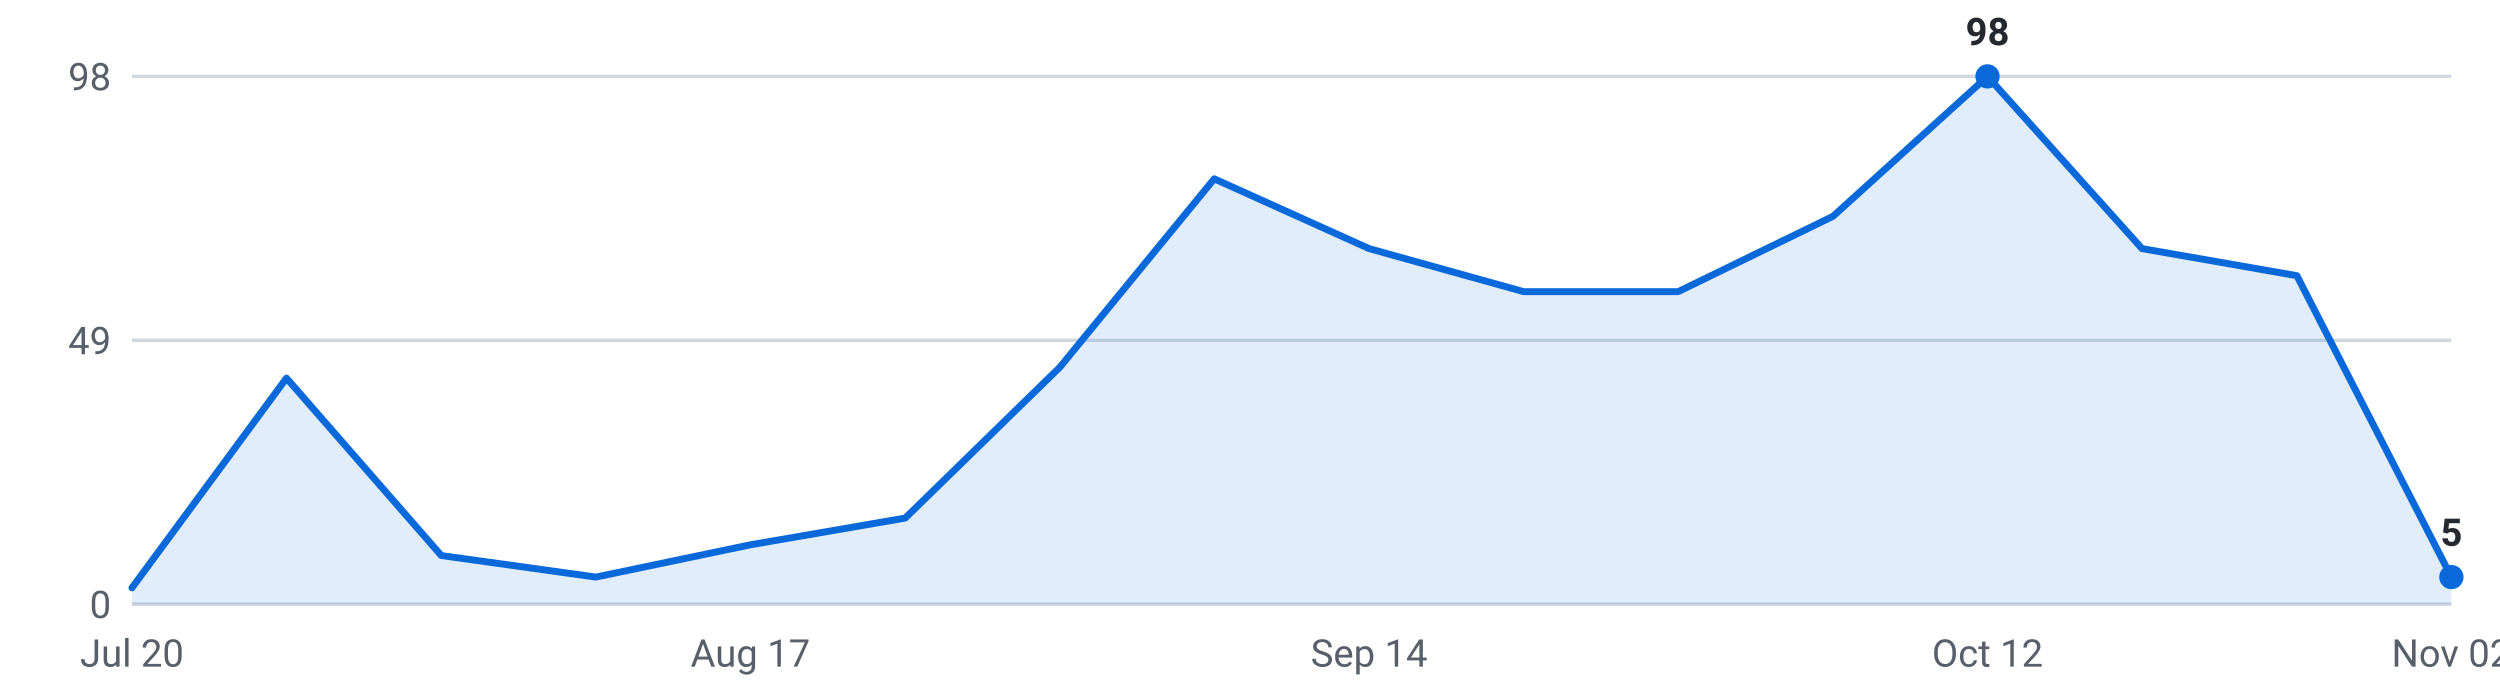
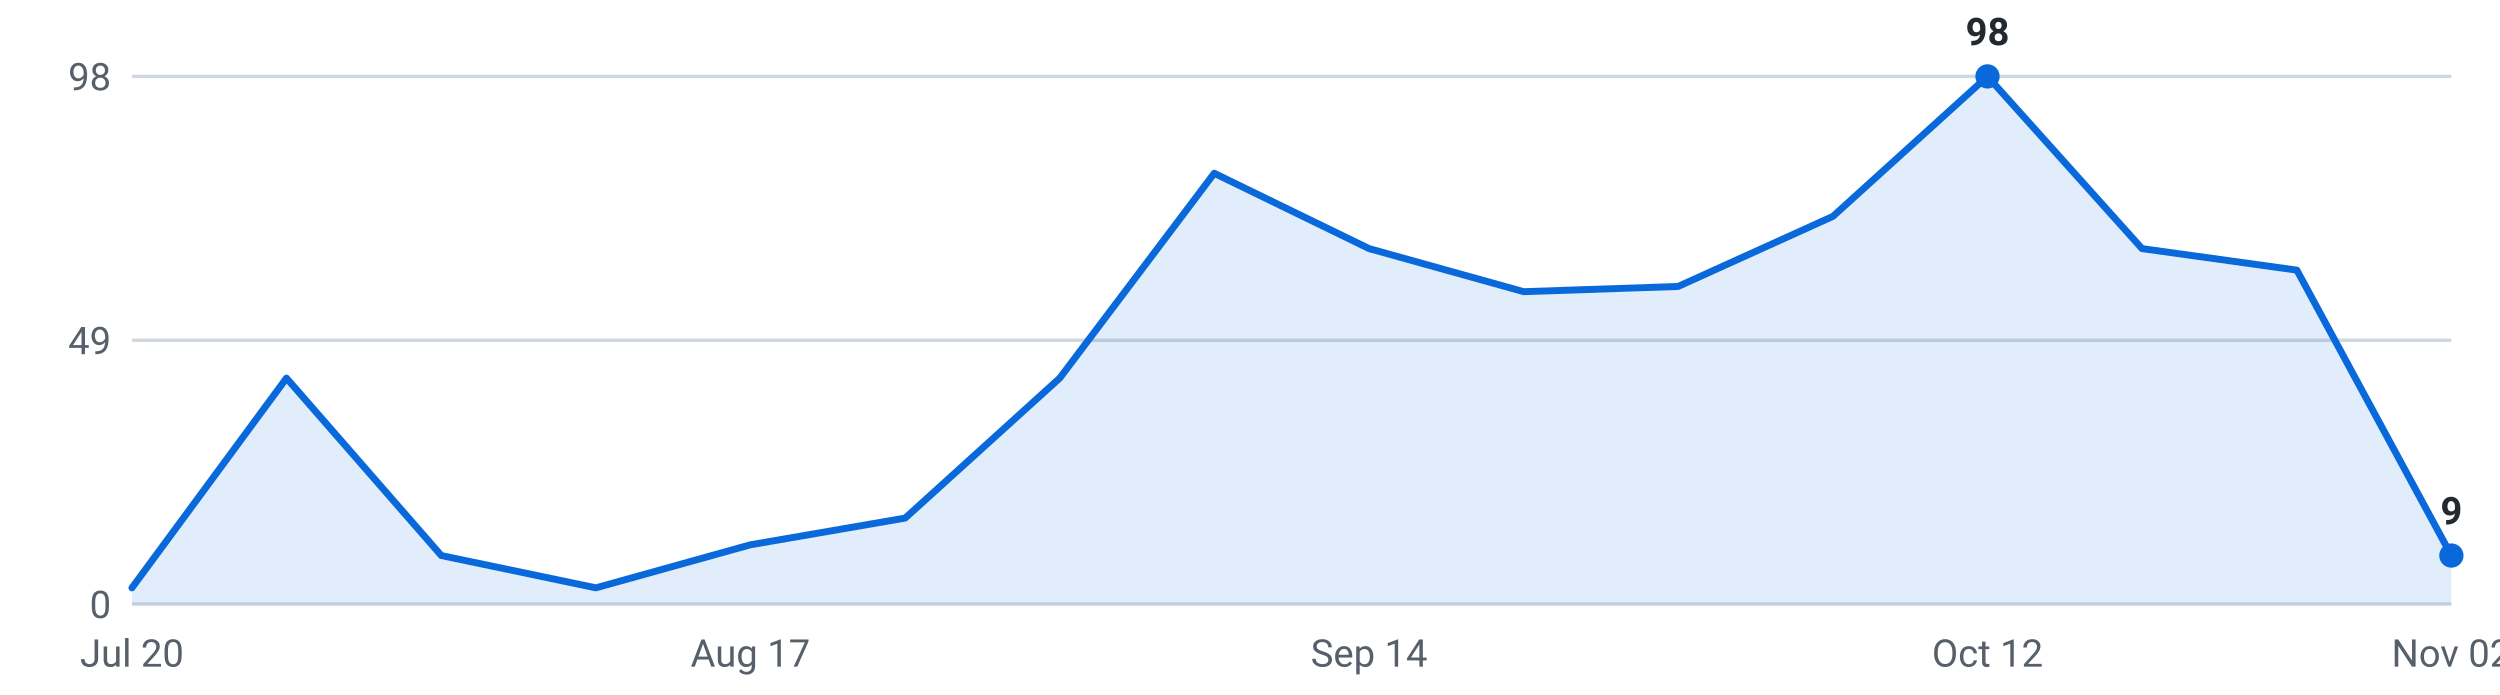
<svg xmlns="http://www.w3.org/2000/svg" viewBox="0 0 720 200" width="720" height="200" role="img" aria-label="Internships posted per week, last 16 weeks">
  <g font-family="-apple-system,Segoe UI,Roboto,sans-serif" font-size="11">
    <line x1="38" y1="174.0" x2="706" y2="174.0" stroke="#d0d7de" stroke-width="1" />
    <text x="32" y="178.0" text-anchor="end" fill="#57606a">0</text>
    <line x1="38" y1="98.0" x2="706" y2="98.0" stroke="#d0d7de" stroke-width="1" />
    <text x="32" y="102.0" text-anchor="end" fill="#57606a">49</text>
    <line x1="38" y1="22.0" x2="706" y2="22.0" stroke="#d0d7de" stroke-width="1" />
    <text x="32" y="26.0" text-anchor="end" fill="#57606a">98</text>
-     <path d="M38.0,174 L38.0,169.3 L82.5,108.9 L127.1,160.0 L171.6,166.2 L216.1,156.9 L260.7,149.2 L305.2,105.8 L349.7,51.5 L394.3,71.6 L438.8,84.0 L483.3,84.0 L527.9,62.3 L572.4,22.0 L616.9,71.6 L661.5,79.4 L706.0,166.2 L706.0,174 Z" fill="#0969da" fill-opacity="0.12" />
-     <polyline points="38.0,169.3 82.5,108.9 127.1,160.0 171.6,166.2 216.1,156.9 260.7,149.2 305.2,105.8 349.7,51.5 394.3,71.6 438.8,84.0 483.3,84.0 527.9,62.3 572.4,22.0 616.9,71.6 661.5,79.4 706.0,166.2" fill="none" stroke="#0969da" stroke-width="2" stroke-linejoin="round" stroke-linecap="round" />
+     <path d="M38.0,174 L38.0,169.3 L82.5,108.9 L127.1,160.0 L171.6,169.3 L216.1,156.9 L260.7,149.2 L305.2,108.9 L349.7,49.9 L394.3,71.6 L438.8,84.0 L483.3,82.5 L527.9,62.3 L572.4,22.0 L616.9,71.6 L661.5,77.8 L706.0,160.0 L706.0,174 Z" fill="#0969da" fill-opacity="0.12" />
+     <polyline points="38.0,169.3 82.5,108.9 127.1,160.0 171.6,169.3 216.1,156.9 260.7,149.2 305.2,108.9 349.7,49.9 394.3,71.6 438.8,84.0 483.3,82.5 527.9,62.3 572.4,22.0 616.9,71.6 661.5,77.8 706.0,160.0" fill="none" stroke="#0969da" stroke-width="2" stroke-linejoin="round" stroke-linecap="round" />
    <circle cx="572.4" cy="22.0" r="3.5" fill="#0969da" />
    <text x="572.4" y="13.0" text-anchor="middle" fill="#24292f" font-weight="600">98</text>
-     <circle cx="706.0" cy="166.2" r="3.5" fill="#0969da" />
-     <text x="706.0" y="157.2" text-anchor="middle" fill="#24292f" font-weight="600">5</text>
+     <circle cx="706.0" cy="160.0" r="3.5" fill="#0969da" />
+     <text x="706.0" y="151.0" text-anchor="middle" fill="#24292f" font-weight="600">9</text>
    <text x="38.0" y="192" text-anchor="middle" fill="#57606a">Jul 20</text>
    <text x="216.1" y="192" text-anchor="middle" fill="#57606a">Aug 17</text>
    <text x="394.3" y="192" text-anchor="middle" fill="#57606a">Sep 14</text>
    <text x="572.4" y="192" text-anchor="middle" fill="#57606a">Oct 12</text>
    <text x="706.0" y="192" text-anchor="middle" fill="#57606a">Nov 02</text>
  </g>
</svg>
